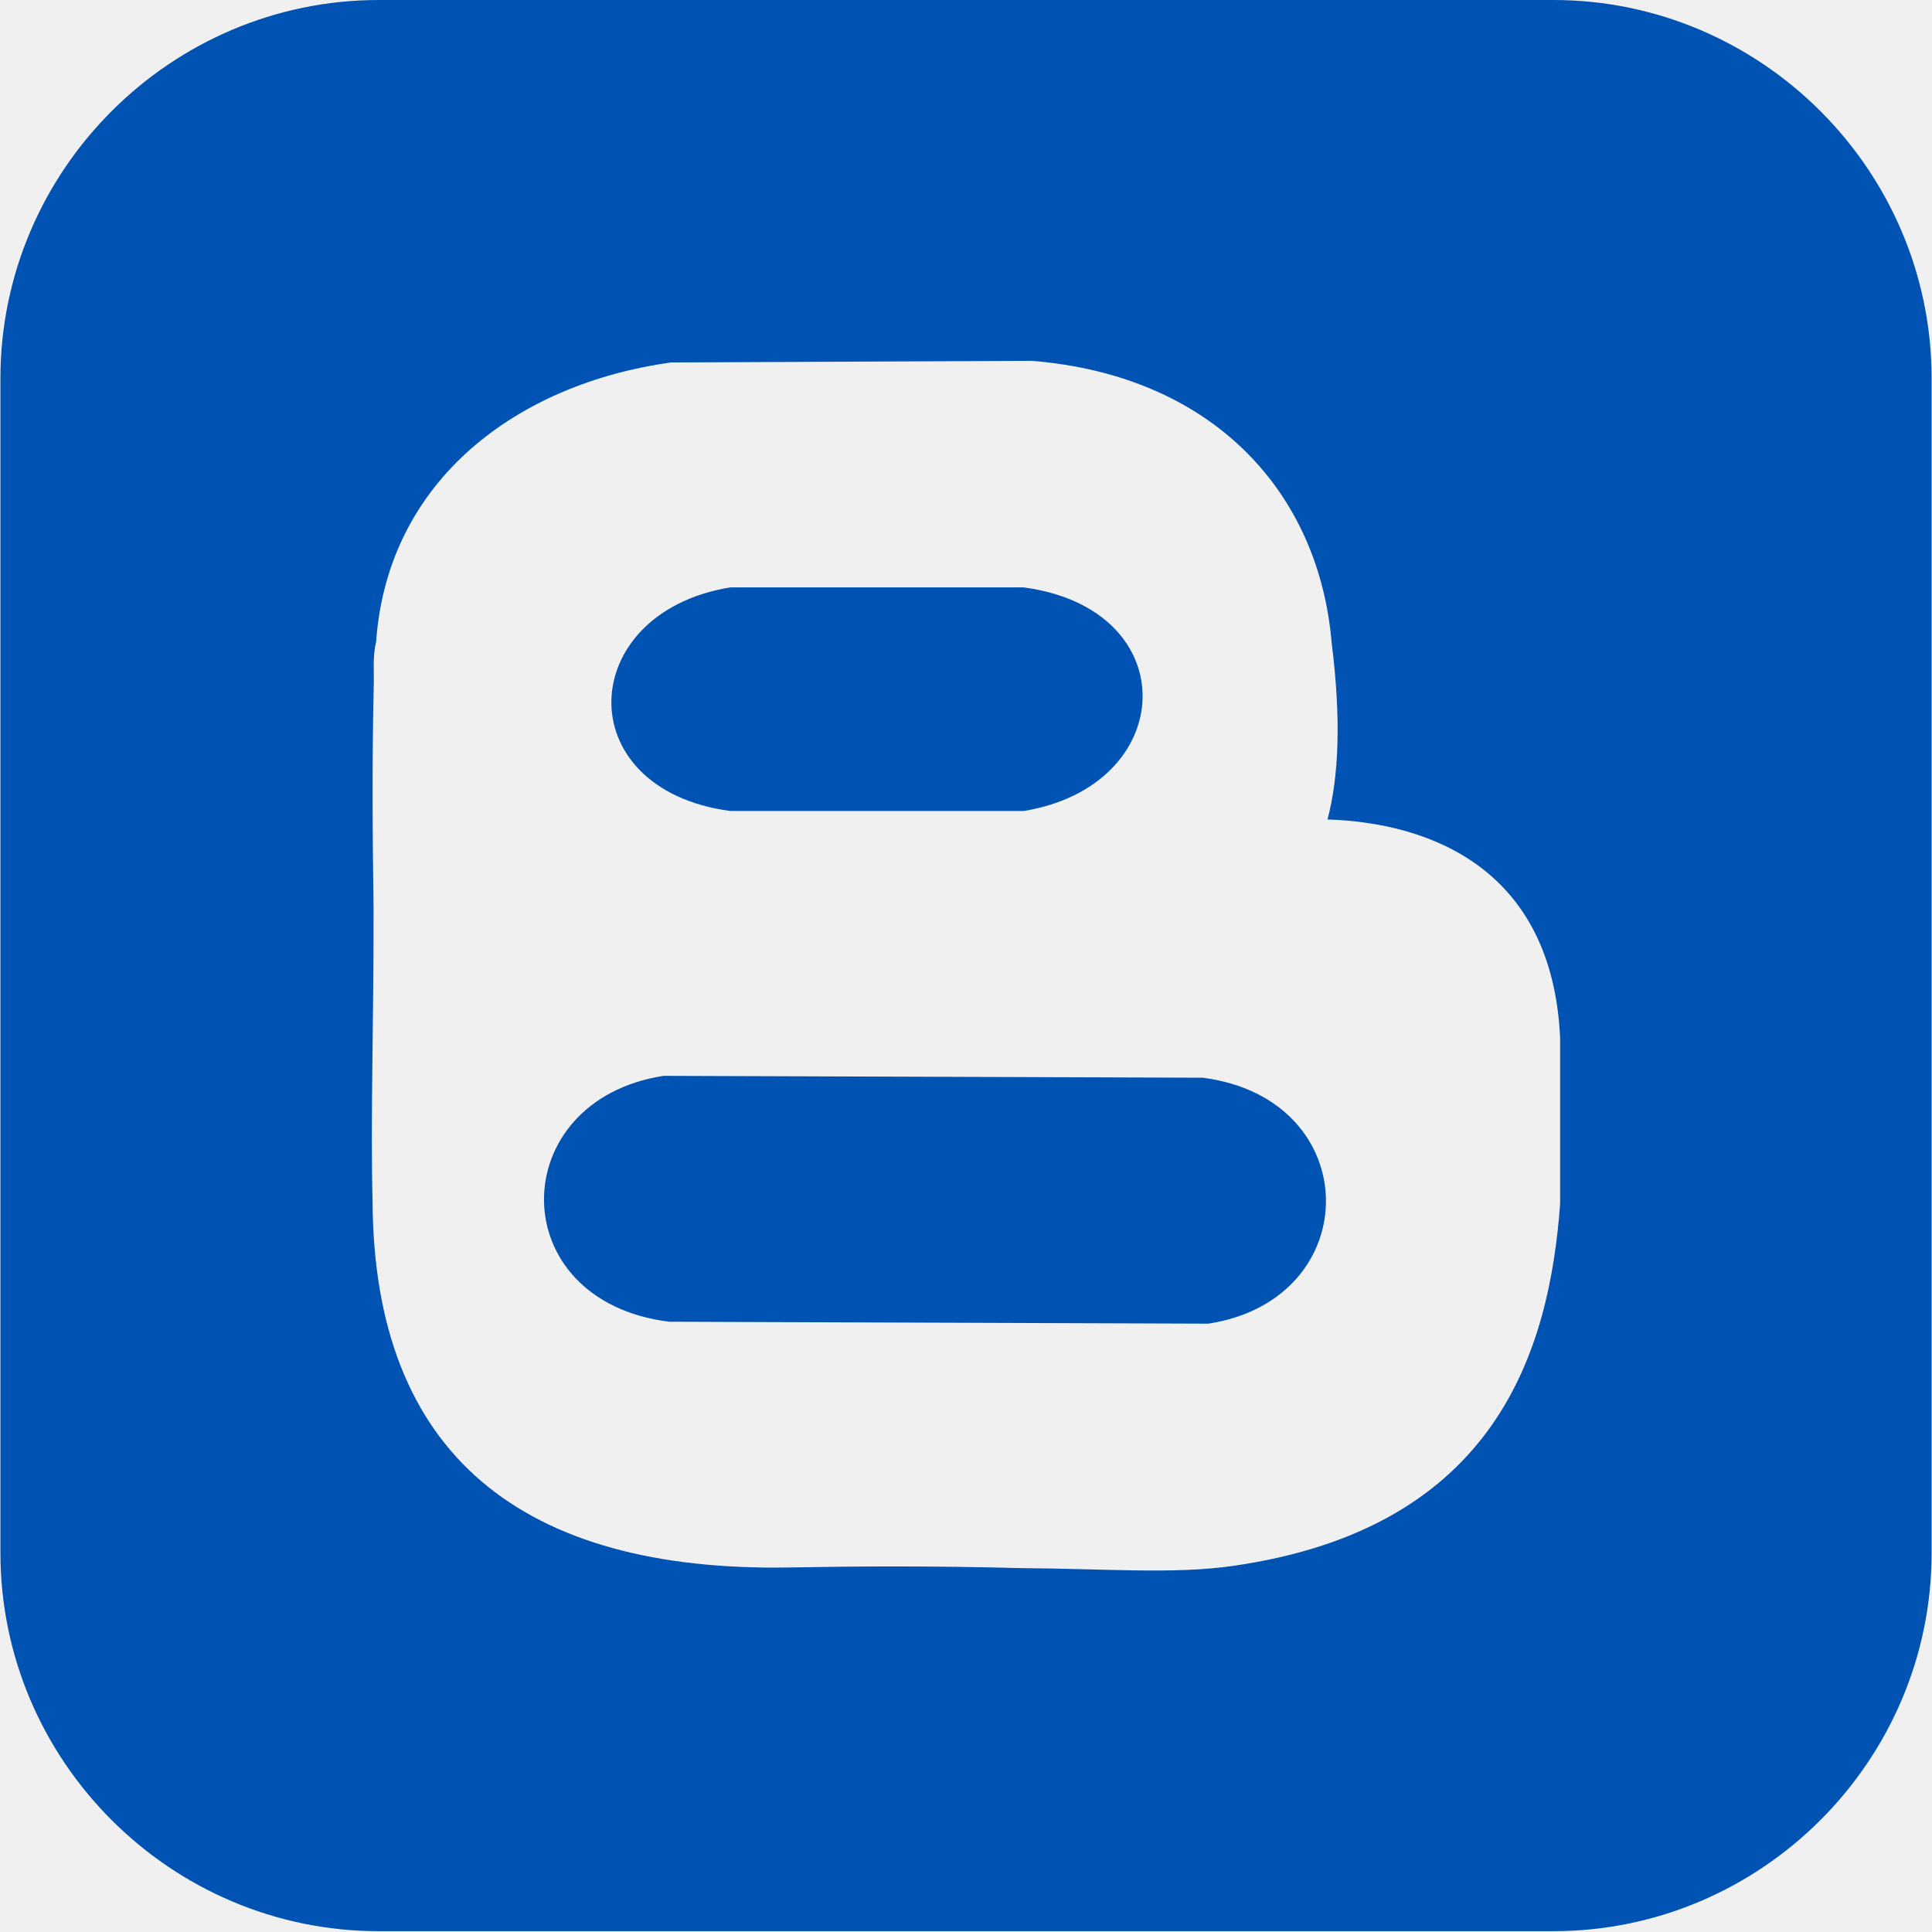
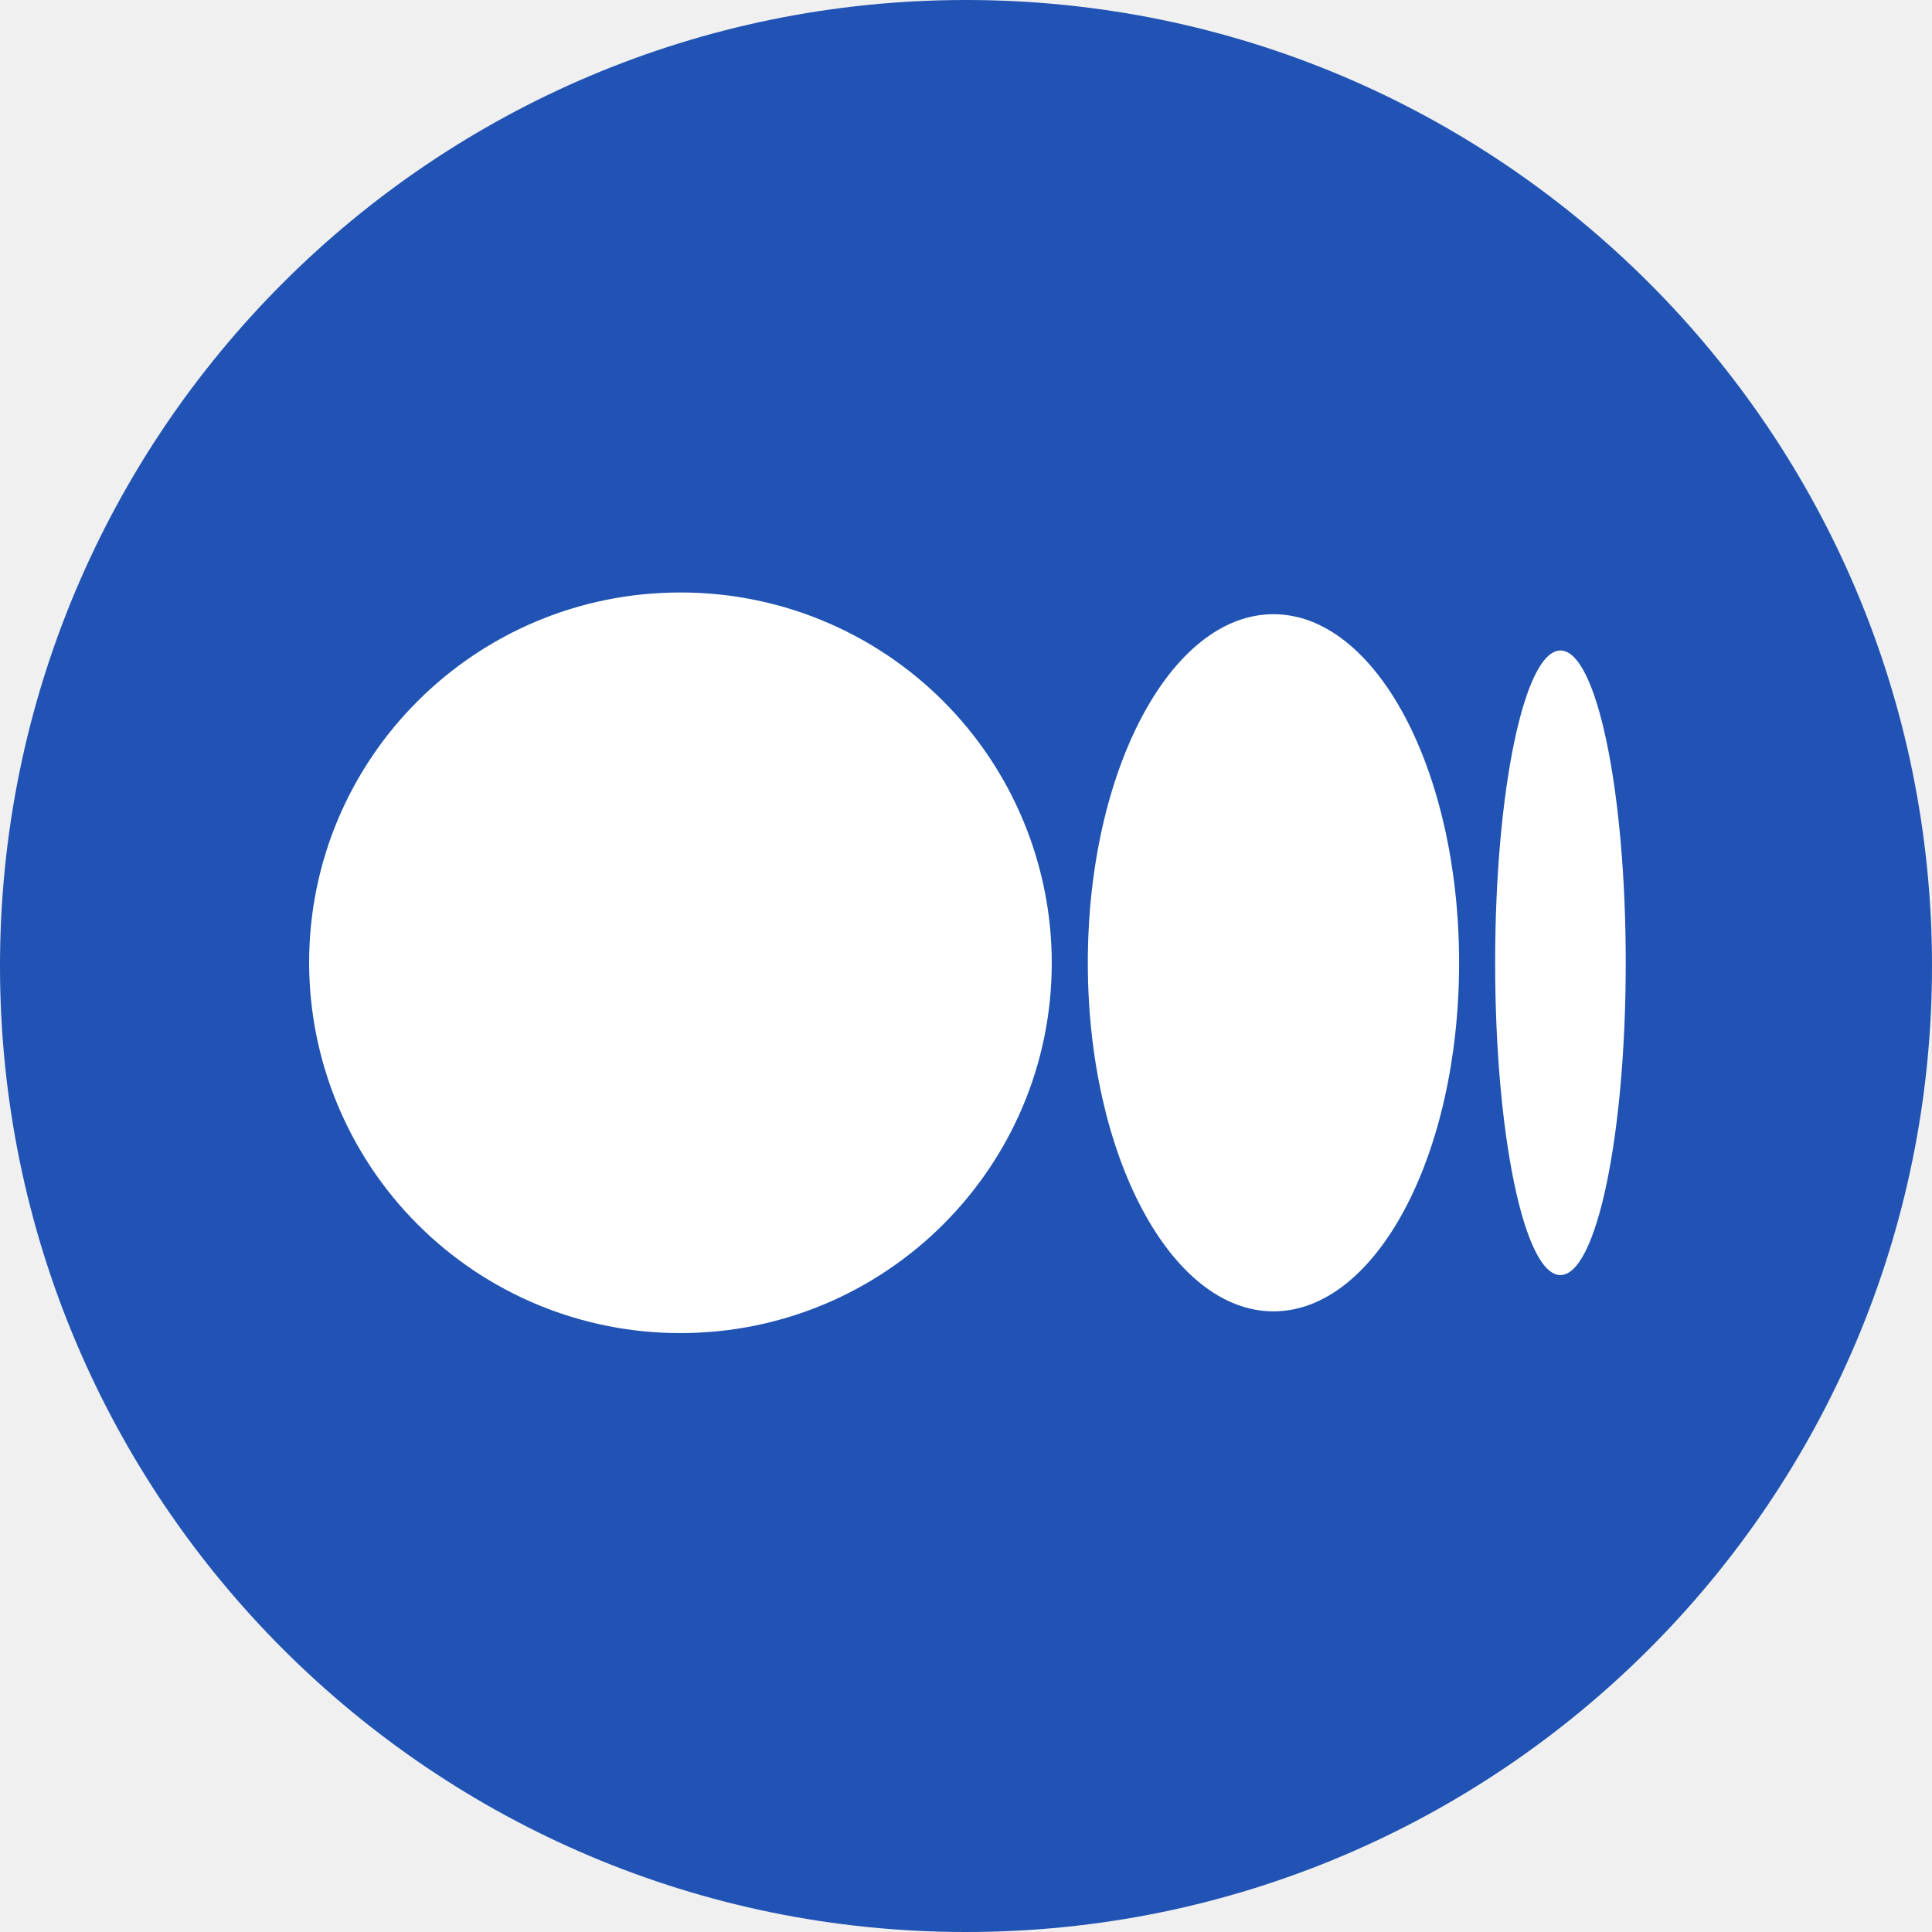
- <svg xmlns="http://www.w3.org/2000/svg" width="81" height="81" viewBox="0 0 81 81" fill="none">
-   <path d="M15.884 0C7.159 0 0.018 7.141 0.018 15.866V65.102C0.018 73.828 7.159 80.966 15.884 80.966H65.12C73.845 80.966 80.984 73.828 80.984 65.102V15.866C80.984 7.141 73.845 0 65.12 0H15.884ZM43.263 15.129C50.879 15.744 55.303 20.663 55.83 26.951C56.239 30.187 56.124 32.588 55.657 34.356C60.002 34.499 65.085 36.447 65.409 43.517V50.475C64.959 56.552 62.796 64.057 51.702 65.65C49.204 66.008 46.4 65.768 42.764 65.743C39.108 65.647 35.92 65.665 33.132 65.716C21.877 65.922 15.679 60.974 15.62 50.384C15.53 46.78 15.673 42.873 15.661 38.025C15.616 34.953 15.599 31.744 15.669 28.76C15.69 28.178 15.614 27.539 15.768 26.913C16.252 20.085 21.736 16.083 28.137 15.195L43.263 15.129L43.263 15.129ZM30.615 24.627C24.132 25.688 23.812 33.087 30.615 34.001H42.921C49.404 32.939 49.724 25.541 42.921 24.627H30.615ZM27.82 45.105C21.146 46.141 21.048 54.545 28.058 55.414L50.665 55.495C57.282 54.468 57.263 46.073 50.427 45.184L27.82 45.105V45.105Z" fill="#0053B3" />
+ <svg xmlns="http://www.w3.org/2000/svg" width="300" height="300" viewBox="0 0 300 300" fill="none">
+   <circle cx="150" cy="150" r="150" fill="#2053B3" />
+   <path d="M163.319 149.5C163.319 181.253 137.508 207 105.653 207C98.092 207.01 90.603 205.531 83.614 202.647C76.624 199.762 70.272 195.53 64.918 190.19C59.564 184.851 55.315 178.509 52.412 171.528C49.509 164.546 48.01 157.061 48 149.5C48 117.734 73.811 92 105.653 92C113.215 91.988 120.706 93.466 127.697 96.35C134.687 99.233 141.042 103.466 146.397 108.805C151.752 114.145 156.002 120.487 158.906 127.469C161.81 134.452 163.309 141.938 163.319 149.5V149.5ZM226.569 149.5C226.569 179.4 213.664 203.627 197.743 203.627C181.822 203.627 168.916 179.387 168.916 149.5C168.916 119.6 181.822 95.373 197.743 95.373C213.664 95.373 226.569 119.613 226.569 149.5ZM252.444 149.5C252.444 176.282 247.908 197.992 242.299 197.992C236.702 197.992 232.166 176.269 232.166 149.5C232.166 122.718 236.702 101.008 242.311 101.008C247.908 101.008 252.444 122.718 252.444 149.5Z" fill="white" />
</svg>
